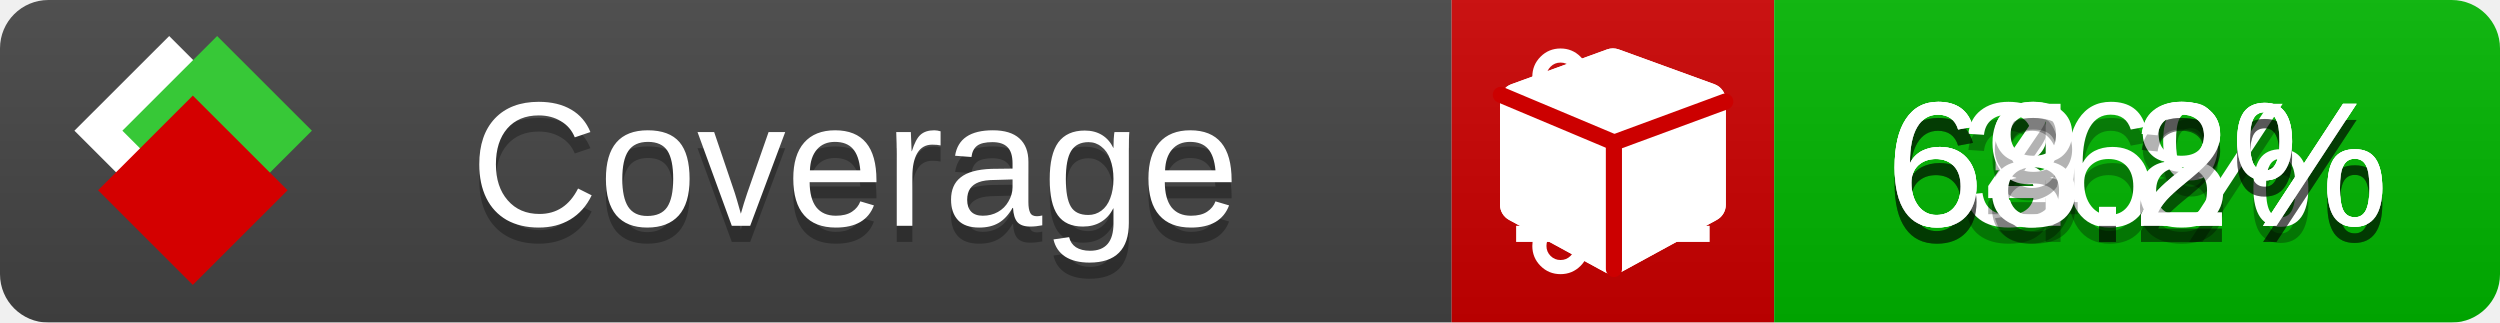
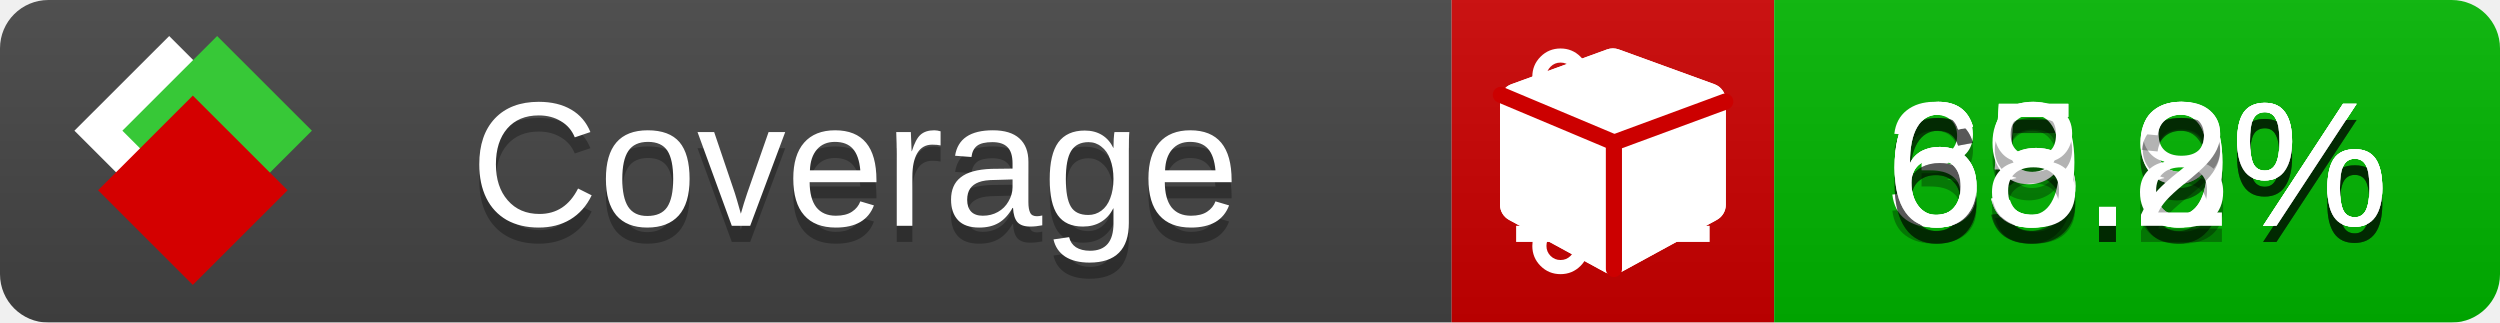
<svg xmlns="http://www.w3.org/2000/svg" xmlns:xlink="http://www.w3.org/1999/xlink" width="155" height="20">
  <style type="text/css">
          
            @keyframes fade1 {
                0% { visibility: visible; opacity: 1; }
               23% { visibility: visible; opacity: 1; }
               25% { visibility: hidden; opacity: 0; }
               48% { visibility: hidden; opacity: 0; }
               50% { visibility: hidden; opacity: 0; }
               73% { visibility: hidden; opacity: 0; }
               75% { visibility: hidden; opacity: 0; }
               98% { visibility: hidden; opacity: 0; }
              100% { visibility: visible; opacity: 1; }
            }
            @keyframes fade2 {
                0% { visibility: hidden; opacity: 0; }
               23% { visibility: hidden; opacity: 0; }
               25% { visibility: visible; opacity: 1; }
               48% { visibility: visible; opacity: 1; }
               50% { visibility: hidden; opacity: 0; }
               73% { visibility: hidden; opacity: 0; }
               75% { visibility: hidden; opacity: 0; }
               98% { visibility: hidden; opacity: 0; }
              100% { visibility: hidden; opacity: 0; }
            }
            @keyframes fade3 {
                0% { visibility: hidden; opacity: 0; }
               23% { visibility: hidden; opacity: 0; }
               25% { visibility: hidden; opacity: 0; }
               48% { visibility: hidden; opacity: 0; }
               50% { visibility: visible; opacity: 1; }
               73% { visibility: visible; opacity: 1; }
               75% { visibility: hidden; opacity: 0; }
               98% { visibility: hidden; opacity: 0; }
              100% { visibility: hidden; opacity: 0; }
            }
            @keyframes fade4 {
                0% { visibility: hidden; opacity: 0; }
               23% { visibility: hidden; opacity: 0; }
               25% { visibility: hidden; opacity: 0; }
               48% { visibility: hidden; opacity: 0; }
               50% { visibility: hidden; opacity: 0; }
               73% { visibility: hidden; opacity: 0; }
               75% { visibility: visible; opacity: 1; }
               98% { visibility: visible; opacity: 1; }
              100% { visibility: hidden; opacity: 0; }
            }
            .linecoverage {
                animation-duration: 15s;
                animation-name: fade1;
                animation-iteration-count: infinite;
            }
            .branchcoverage {
                animation-duration: 15s;
                animation-name: fade2;
                animation-iteration-count: infinite;
            }
            .methodcoverage {
                animation-duration: 15s;
                animation-name: fade3;
                animation-iteration-count: infinite;
            }
            .fullmethodcoverage {
                animation-duration: 15s;
                animation-name: fade4;
                animation-iteration-count: infinite;
            }
          
    </style>
  <defs>
    <linearGradient id="gradient" x2="0" y2="100%">
      <stop offset="0" stop-color="#bbb" stop-opacity=".1" />
      <stop offset="1" stop-opacity=".1" />
    </linearGradient>
    <linearGradient id="c">
      <stop offset="0" stop-color="#d40000" />
      <stop offset="1" stop-color="#ff2a2a" />
    </linearGradient>
    <linearGradient id="a">
      <stop offset="0" stop-color="#e0e0de" />
      <stop offset="1" stop-color="#fff" />
    </linearGradient>
    <linearGradient id="b">
      <stop offset="0" stop-color="#37c837" />
      <stop offset="1" stop-color="#217821" />
    </linearGradient>
    <linearGradient xlink:href="#a" id="e" x1="106.44" x2="69.96" y1="-11.96" y2="-46.84" gradientTransform="matrix(-.8426 -.00045 -.00045 -.8426 -94.27 -75.82)" gradientUnits="userSpaceOnUse" />
    <linearGradient xlink:href="#b" id="f" x1="56.19" x2="77.97" y1="-23.45" y2="10.62" gradientTransform="matrix(.8426 .00045 .00045 .8426 94.27 75.82)" gradientUnits="userSpaceOnUse" />
    <linearGradient xlink:href="#c" id="g" x1="79.98" x2="132.9" y1="10.79" y2="10.79" gradientTransform="matrix(.8426 .00045 .00045 .8426 94.27 75.82)" gradientUnits="userSpaceOnUse" />
    <mask id="mask">
      <rect width="155" height="20" rx="3" fill="#fff" />
    </mask>
    <g id="icon" transform="matrix(.04486 0 0 .04481 -.48 -.63)">
      <rect width="52.92" height="52.92" x="-109.72" y="-27.13" fill="url(#e)" transform="rotate(-135)" />
      <rect width="52.92" height="52.92" x="70.19" y="-39.18" fill="url(#f)" transform="rotate(45)" />
      <rect width="52.92" height="52.92" x="80.05" y="-15.74" fill="url(#g)" transform="rotate(45)" />
    </g>
  </defs>
  <g mask="url(#mask)">
    <rect x="0" y="0" width="90" height="20" fill="#444" />
    <rect x="90" y="0" width="20" height="20" fill="#c00" />
    <rect x="110" y="0" width="45" height="20" fill="#00B600" />
    <rect x="0" y="0" width="155" height="20" fill="url(#gradient)" />
  </g>
  <g>
    <path class="linecoverage" stroke="#fff" d="M94 6.5 h12 M94 10.5 h12 M94 14.5 h12" />
    <path class="branchcoverage" fill="#fff" d="m 97.628,15.247 q 0,-0.364 -0.255,-0.619 -0.255,-0.255 -0.619,-0.255 -0.364,0 -0.619,0.255 -0.255,0.255 -0.255,0.619 0,0.364 0.255,0.619 0.255,0.255 0.619,0.255 0.364,0 0.619,-0.255 0.255,-0.255 0.255,-0.619 z m 0,-10.493 q 0,-0.364 -0.255,-0.619 -0.255,-0.255 -0.619,-0.255 -0.364,0 -0.619,0.255 -0.255,0.255 -0.255,0.619 0,0.364 0.255,0.619 0.255,0.255 0.619,0.255 0.364,0 0.619,-0.255 0.255,-0.255 0.255,-0.619 z m 5.83,1.166 q 0,-0.364 -0.255,-0.619 -0.255,-0.255 -0.619,-0.255 -0.364,0 -0.619,0.255 -0.255,0.255 -0.255,0.619 0,0.364 0.255,0.619 0.255,0.255 0.619,0.255 0.364,0 0.619,-0.255 0.255,-0.255 0.255,-0.619 z m 0.874,0 q 0,0.474 -0.237,0.879 -0.237,0.405 -0.638,0.633 -0.018,2.614 -2.059,3.771 -0.619,0.346 -1.849,0.738 -1.166,0.364 -1.544,0.647 -0.378,0.282 -0.378,0.911 l 0,0.237 q 0.401,0.228 0.638,0.633 0.237,0.405 0.237,0.879 0,0.729 -0.51,1.239 -0.51,0.51 -1.239,0.51 -0.729,0 -1.239,-0.51 -0.51,-0.51 -0.51,-1.239 0,-0.474 0.237,-0.879 0.237,-0.405 0.638,-0.633 l 0,-7.469 q -0.401,-0.228 -0.638,-0.633 -0.237,-0.405 -0.237,-0.879 0,-0.729 0.51,-1.239 0.51,-0.51 1.239,-0.51 0.729,0 1.239,0.51 0.51,0.51 0.51,1.239 0,0.474 -0.237,0.879 -0.237,0.405 -0.638,0.633 l 0,4.527 q 0.492,-0.237 1.403,-0.519 0.501,-0.155 0.797,-0.269 0.296,-0.114 0.642,-0.282 0.346,-0.169 0.537,-0.36 0.191,-0.191 0.369,-0.465 0.178,-0.273 0.255,-0.633 0.077,-0.36 0.077,-0.833 -0.401,-0.228 -0.638,-0.633 -0.237,-0.405 -0.237,-0.879 0,-0.729 0.51,-1.239 0.51,-0.51 1.239,-0.51 0.729,0 1.239,0.51 0.51,0.51 0.51,1.239 z" />
    <path class="methodcoverage" fill="#fff" d="m 100.538,15.629 5.385,-2.936 v -5.351 l -5.385,1.96 z M 100,8.351 105.873,6.214 100,4.077 94.127,6.214 Z m 7,-2.12 v 6.462 q 0,0.294 -0.151,0.547 -0.151,0.252 -0.412,0.395 l -5.923,3.231 q -0.236,0.135 -0.513,0.135 -0.278,0 -0.513,-0.135 l -5.923,-3.231 Q 93.303,13.492 93.151,13.239 93,12.987 93,12.692 v -6.462 q 0,-0.337 0.194,-0.614 0.194,-0.278 0.513,-0.395 l 5.923,-2.154 q 0.185,-0.067 0.37,-0.067 0.185,0 0.37,0.067 l 5.923,2.154 q 0.32,0.118 0.513,0.395 Q 107,5.894 107,6.231 Z" />
    <path class="fullmethodcoverage" fill="#fff" d="m 107,6.231 v 6.462 c 0,0.196 -0.051,0.379 -0.151,0.547 -0.101,0.168 -0.238,0.3 -0.412,0.395 l -5.923,3.231 c -0.157,0.09 -0.328,0.135 -0.513,0.135 -0.185,0 -0.356,-0.045 -0.513,-0.135 l -5.923,-3.231 C 93.39,13.539 93.252,13.407 93.151,13.239 93.05,13.071 93,12.889 93,12.692 v -6.462 c 0,-0.224 0.065,-0.429 0.194,-0.614 0.129,-0.185 0.3,-0.317 0.513,-0.395 l 5.923,-2.154 c 0.123,-0.045 0.247,-0.067 0.37,-0.067 0.123,0 0.247,0.022 0.37,0.067 l 5.923,2.154 c 0.213,0.079 0.384,0.21 0.513,0.395 0.129,0.185 0.194,0.39 0.194,0.614 z" />
    <path class="fullmethodcoverage" style="fill:none;stroke:#cc0000;stroke-width:1;stroke-linecap:round;stroke-dasharray:none;stroke-opacity:1" d="m 100.064,16.677 -0.002,-7.833 6.906,-2.547" />
    <path class="fullmethodcoverage" style="fill:none;stroke:#cc0000;stroke-width:1;stroke-linecap:round;stroke-dasharray:none;stroke-opacity:1" d="M 99.914,8.765 93.052,5.882" />
  </g>
  <g fill="#fff" text-anchor="middle" font-family="Verdana,Arial,Geneva,sans-serif" font-size="11">
    <a xlink:href="https://github.com/danielpalme/ReportGenerator" target="_top">
      <use xlink:href="#icon" transform="translate(3,1) scale(3.5)" />
    </a>
    <text x="53" y="15" fill="#010101" fill-opacity=".3">Coverage</text>
    <text x="53" y="14" fill="#fff">Coverage</text>
-     <text class="linecoverage" x="132.5" y="15" fill="#010101" fill-opacity=".3">36%</text>
-     <text class="linecoverage" x="132.5" y="14">36%</text>
-     <text class="branchcoverage" x="132.5" y="15" fill="#010101" fill-opacity=".3">64.2%</text>
-     <text class="branchcoverage" x="132.5" y="14">64.2%</text>
+     <text class="linecoverage" x="132.5" y="15" fill="#010101" fill-opacity=".3">35.9%</text>
+     <text class="linecoverage" x="132.5" y="14">35.9%</text>
+     <text class="branchcoverage" x="132.5" y="15" fill="#010101" fill-opacity=".3">65.9%</text>
+     <text class="branchcoverage" x="132.5" y="14">65.9%</text>
    <text class="methodcoverage" x="132.5" y="15" fill="#010101" fill-opacity=".3">69.8%</text>
    <text class="methodcoverage" x="132.5" y="14">69.8%</text>
    <text class="fullmethodcoverage" x="132.5" y="15" fill="#010101" fill-opacity=".3">68.2%</text>
    <text class="fullmethodcoverage" x="132.5" y="14">68.2%</text>
  </g>
  <g>
    <rect class="linecoverage" x="90" y="0" width="65" height="20" fill-opacity="0" />
    <rect class="branchcoverage" x="90" y="0" width="65" height="20" fill-opacity="0" />
    <rect class="methodcoverage" x="90" y="0" width="65" height="20" fill-opacity="0" />
    <rect class="fullmethodcoverage" x="90" y="0" width="65" height="20" fill-opacity="0" />
  </g>
</svg>
